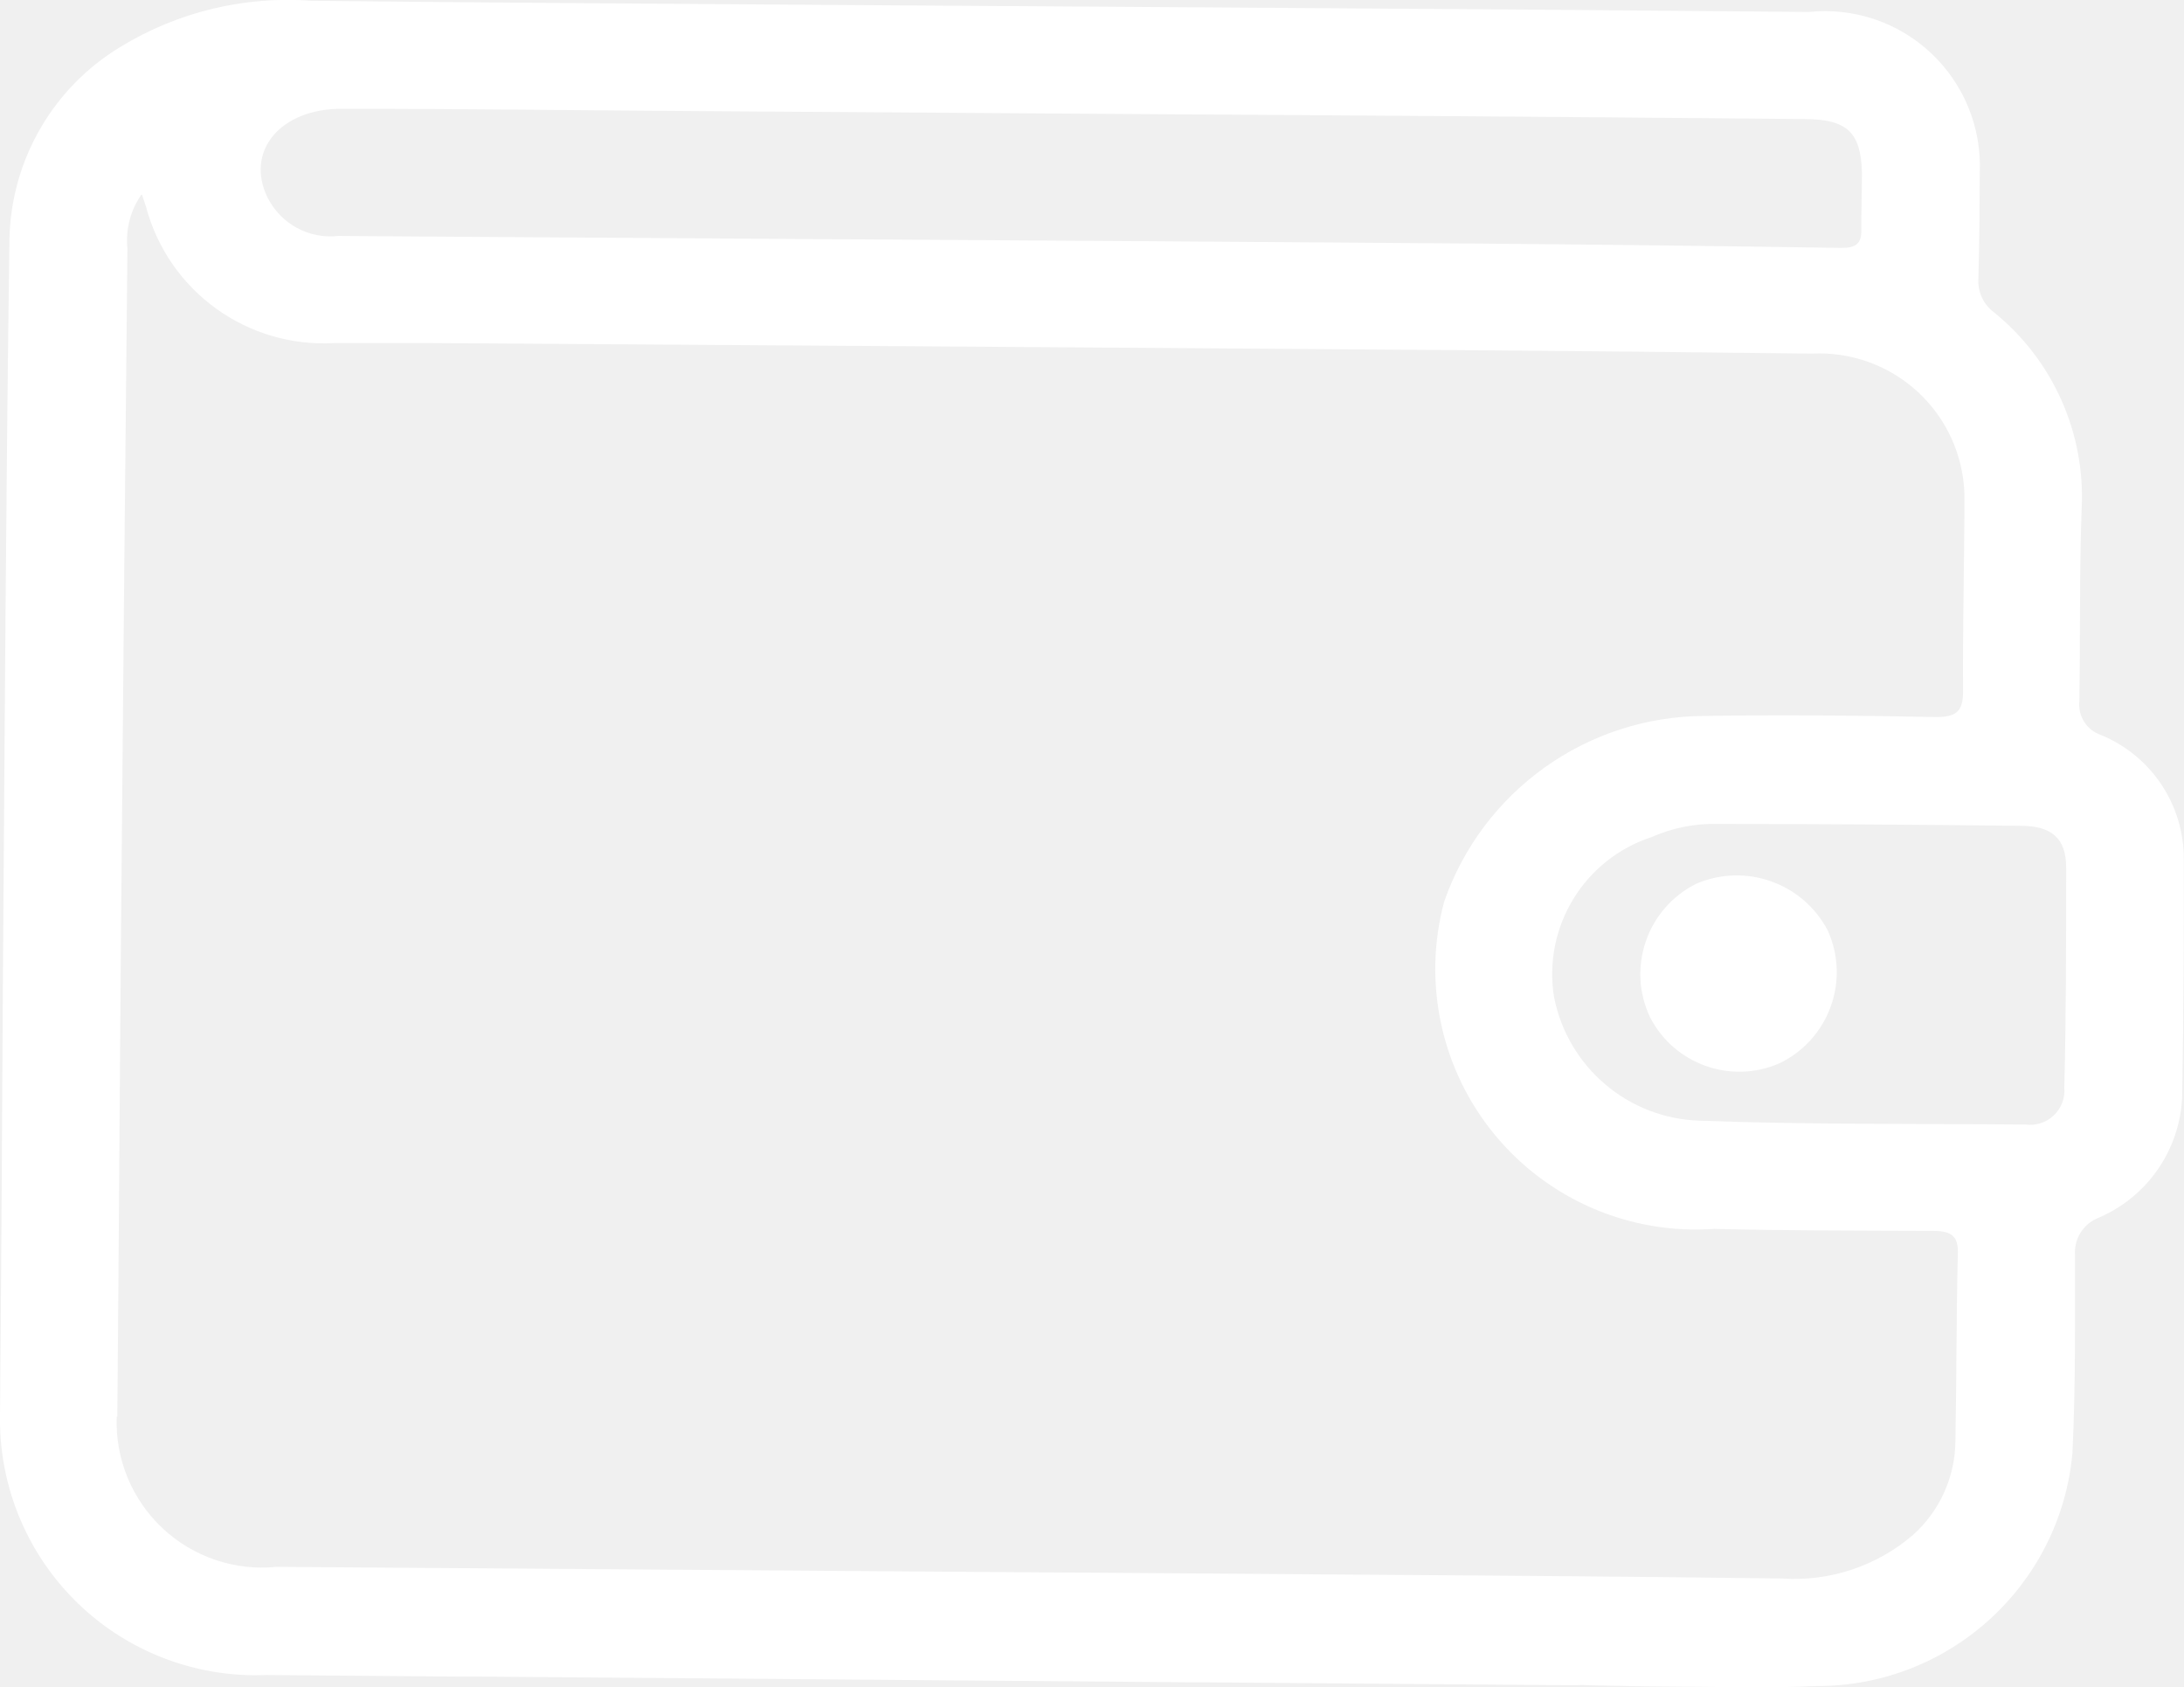
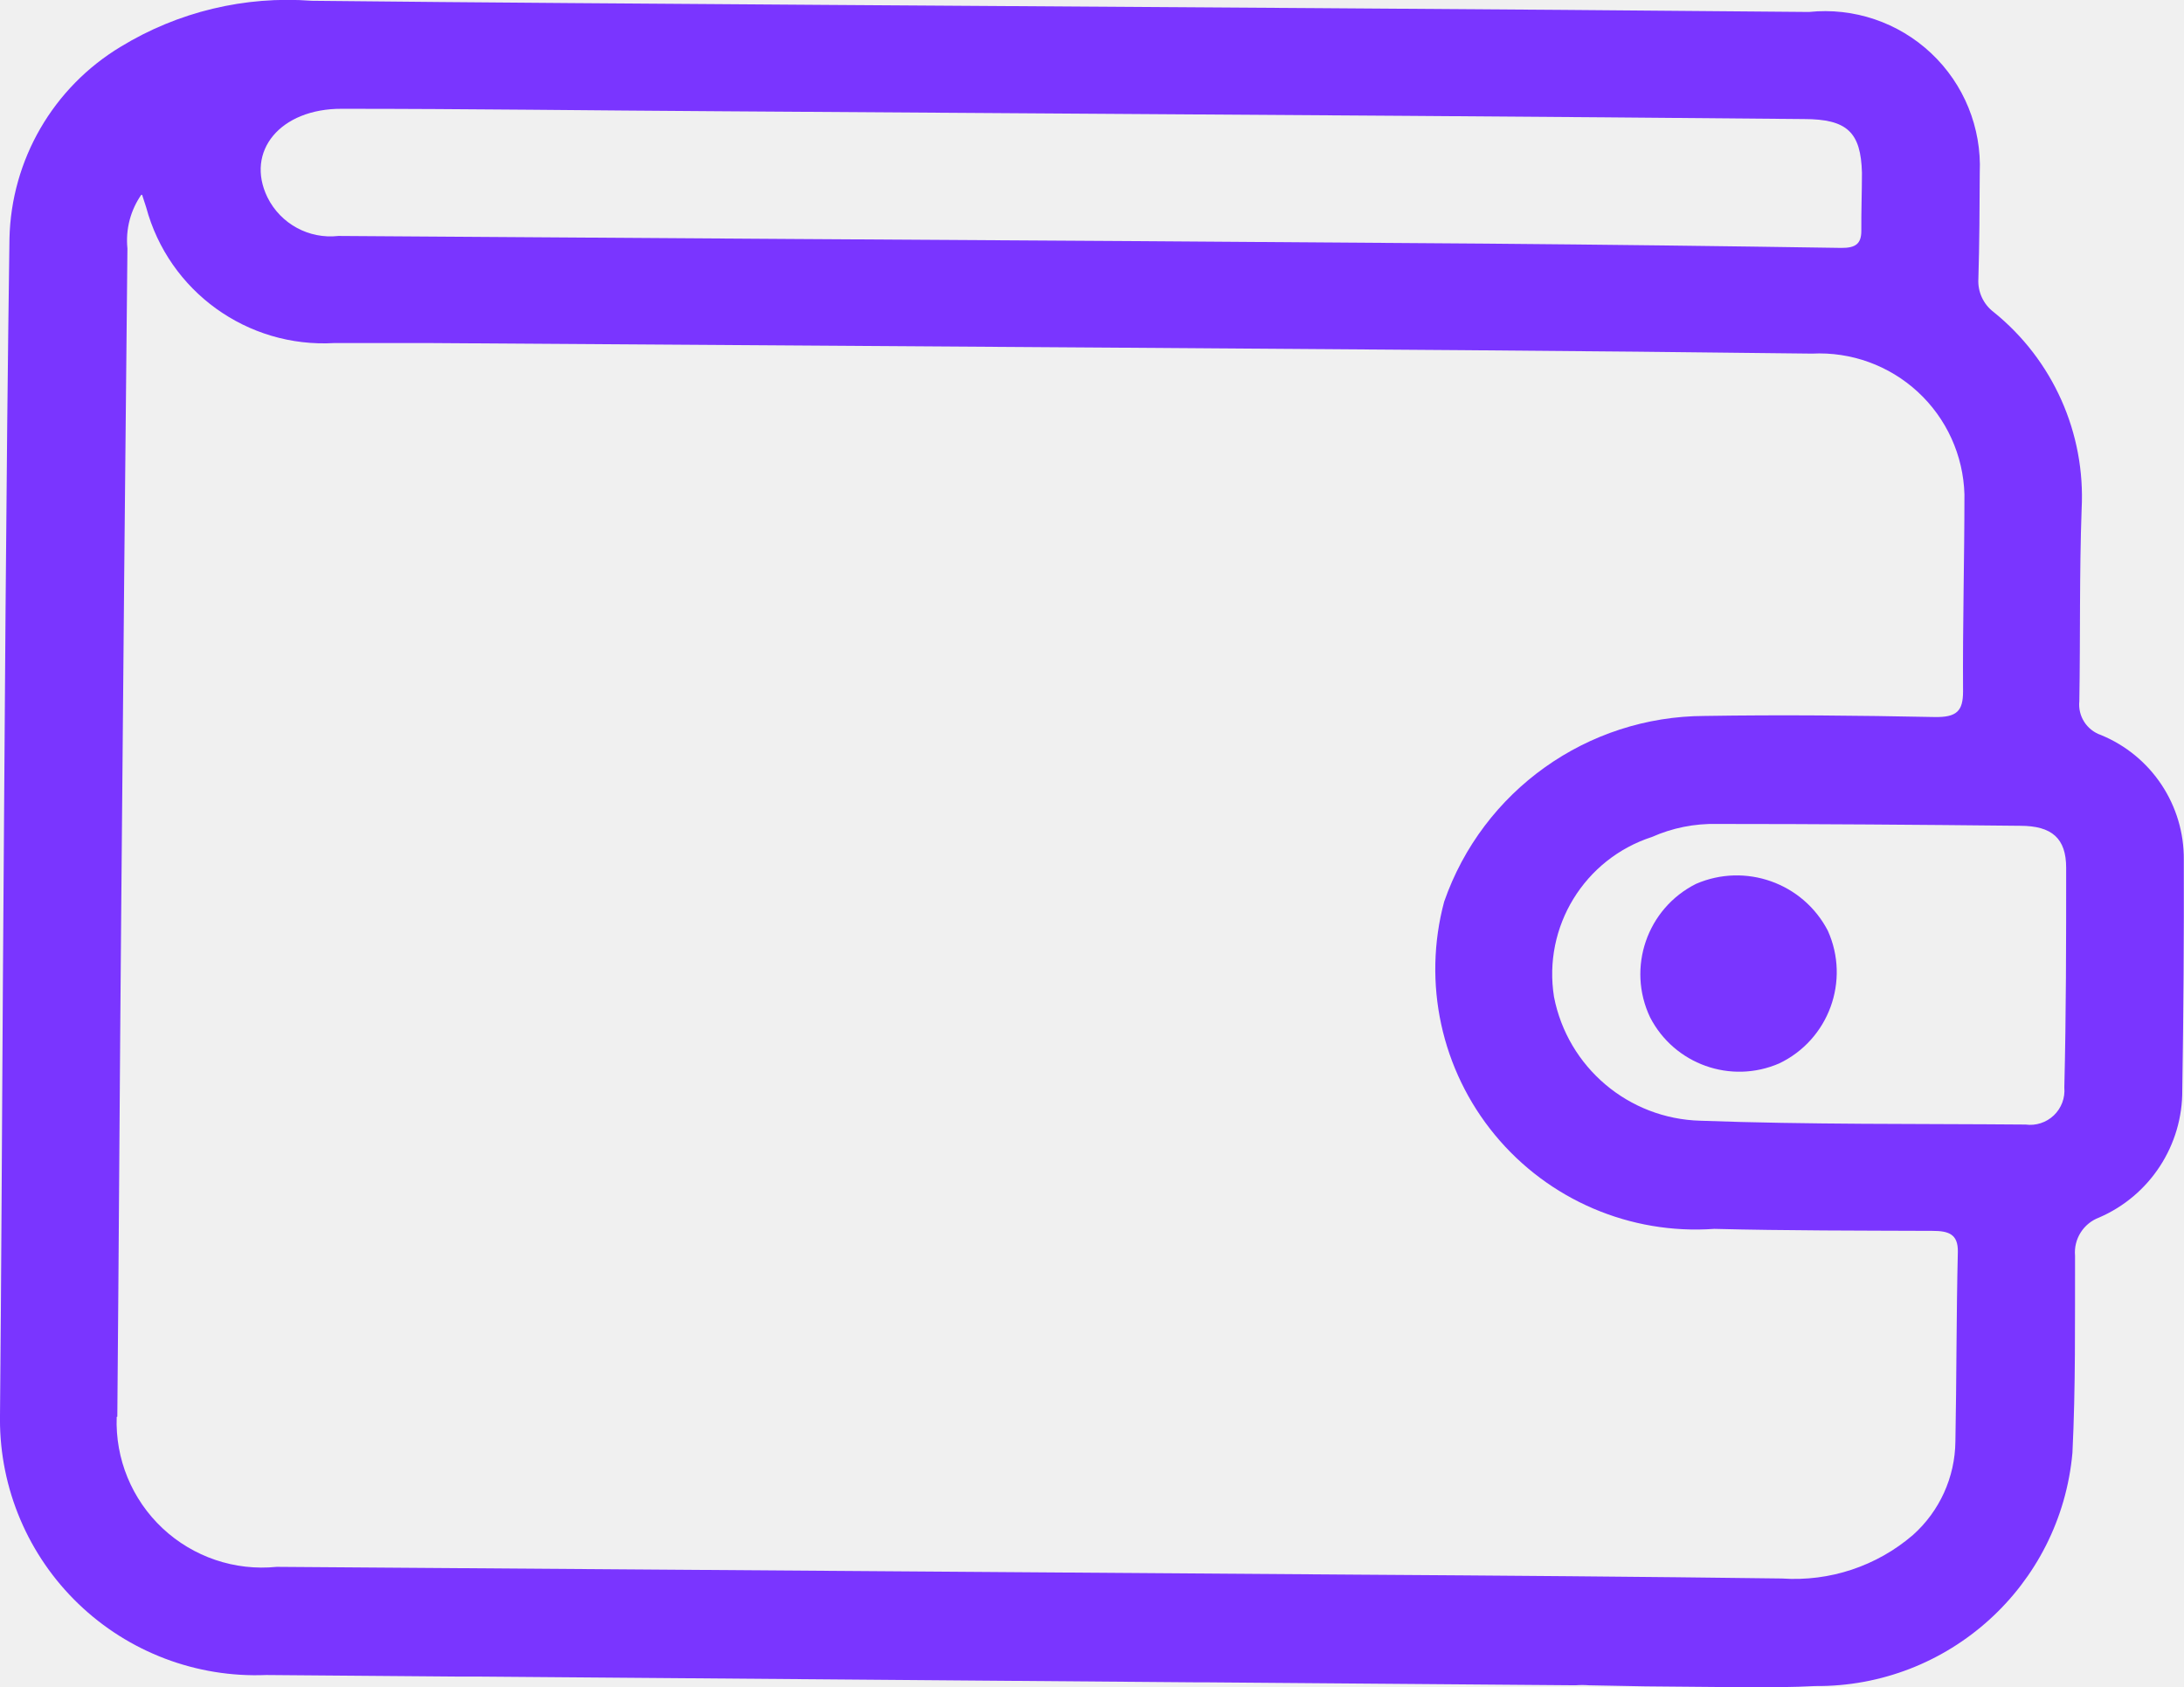
<svg xmlns="http://www.w3.org/2000/svg" width="14.256" height="11.011" viewBox="0 0 14.256 11.011">
  <defs>
-     <style>.a{fill:#fff;}</style>
+     <style>.a{fill:#7a35ff;}</style>
  </defs>
  <g transform="translate(6926.363 -2463.171)">
    <path class="a" d="M-6632.828,2636.708a.659.659,0,0,1,.3-.871.67.67,0,0,1,.86.305.66.66,0,0,1-.317.867A.655.655,0,0,1-6632.828,2636.708Z" transform="translate(-282.764 -166.897)" />
    <path class="a" d="M-6926.362,2472.434a1.669,1.669,0,0,0,1.738,1.67l1.232.01h.065c.024,0,.047,0,.067,0l4.731.038h.063l2.389.019a.543.543,0,0,1,.086,0l.37.007.669.006c.146,0,.293,0,.439-.008a1.672,1.672,0,0,0,1.679-1.522c.021-.428.016-.858.017-1.287a.243.243,0,0,1,.157-.249.9.9,0,0,0,.543-.834q.012-.751.01-1.5a.872.872,0,0,0-.542-.816.21.21,0,0,1-.14-.22c.007-.418,0-.836.015-1.254a1.548,1.548,0,0,0-.574-1.286.253.253,0,0,1-.1-.217c.007-.231.008-.462.009-.693a1.011,1.011,0,0,0-1.115-1.049c-2.134-.02-4.267-.031-6.4-.046-1.125-.008-2.249-.015-3.373-.027a2.091,2.091,0,0,0-1.247.3,1.5,1.5,0,0,0-.726,1.252c-.023,1.623-.031,3.246-.043,4.869C-6926.349,2470.542-6926.353,2471.488-6926.362,2472.434Zm12.15-7.757c0,.083-.035.113-.131.112q-1.162-.018-2.326-.028-2.245-.017-4.49-.03-1.5-.01-2.994-.02a.459.459,0,0,1-.463-.252c-.146-.3.083-.58.486-.578.817,0,1.635.011,2.453.016l4.49.03q1.3.009,2.6.021c.284,0,.372.087.379.351C-6914.208,2464.424-6914.213,2464.551-6914.212,2464.677Zm-1.051,5.809a1,1,0,0,1-.955-.808.941.941,0,0,1,.639-1.044.991.991,0,0,1,.425-.085c.659,0,1.319.005,1.979.012.208,0,.3.083.3.274,0,.478,0,.956-.012,1.434a.224.224,0,0,1-.253.242C-6913.847,2470.505-6914.556,2470.512-6915.263,2470.486Zm-10.333,1.932c.01-1.122.016-2.244.026-3.367q.018-2.129.04-4.258a.523.523,0,0,1,.094-.356c.015.046.022.066.028.086a1.2,1.2,0,0,0,1.229.887c.2,0,.409,0,.613,0l4.471.03c1.52.011,3.041.02,4.561.039a.947.947,0,0,1,.995.918c0,.429-.012.858-.009,1.287,0,.128-.041.17-.187.167-.5-.01-1-.015-1.5-.007a1.806,1.806,0,0,0-1.7,1.212,1.7,1.7,0,0,0,1.763,2.136c.474.012.949.011,1.423.013.106,0,.169.02.167.137-.01.413-.008.825-.016,1.238a.83.83,0,0,1-.277.61,1.186,1.186,0,0,1-.855.284c-.92-.012-1.839-.019-2.758-.025q-3.534-.026-7.068-.051A.949.949,0,0,1-6925.6,2472.419Z" transform="translate(-0.001)" />
  </g>
</svg>
